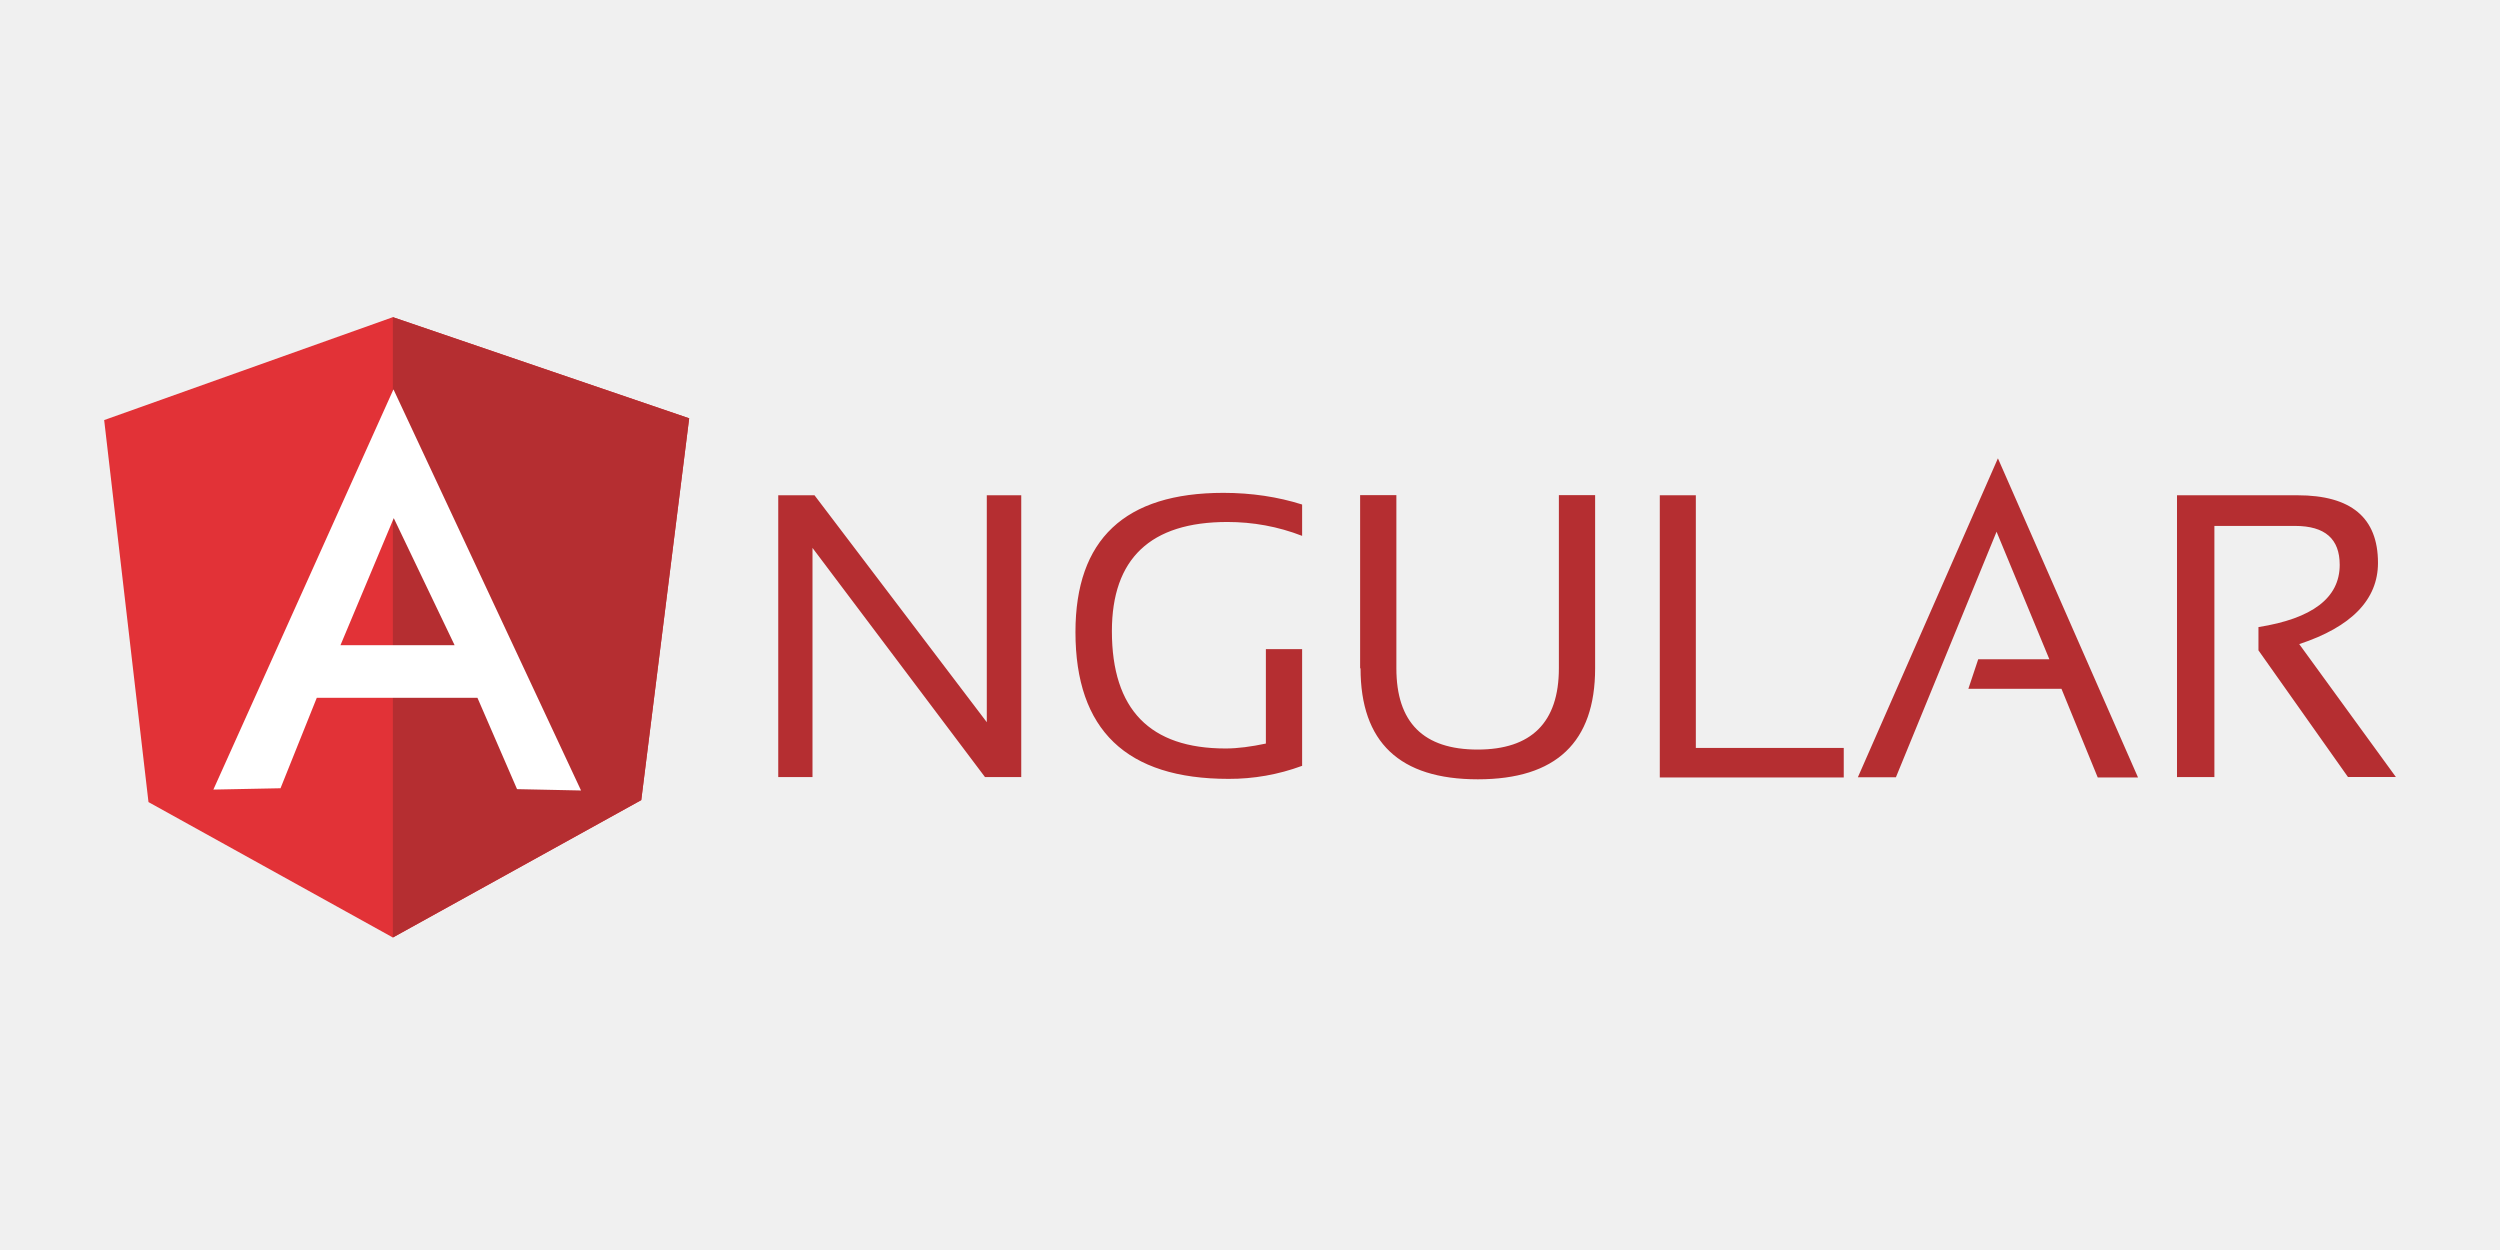
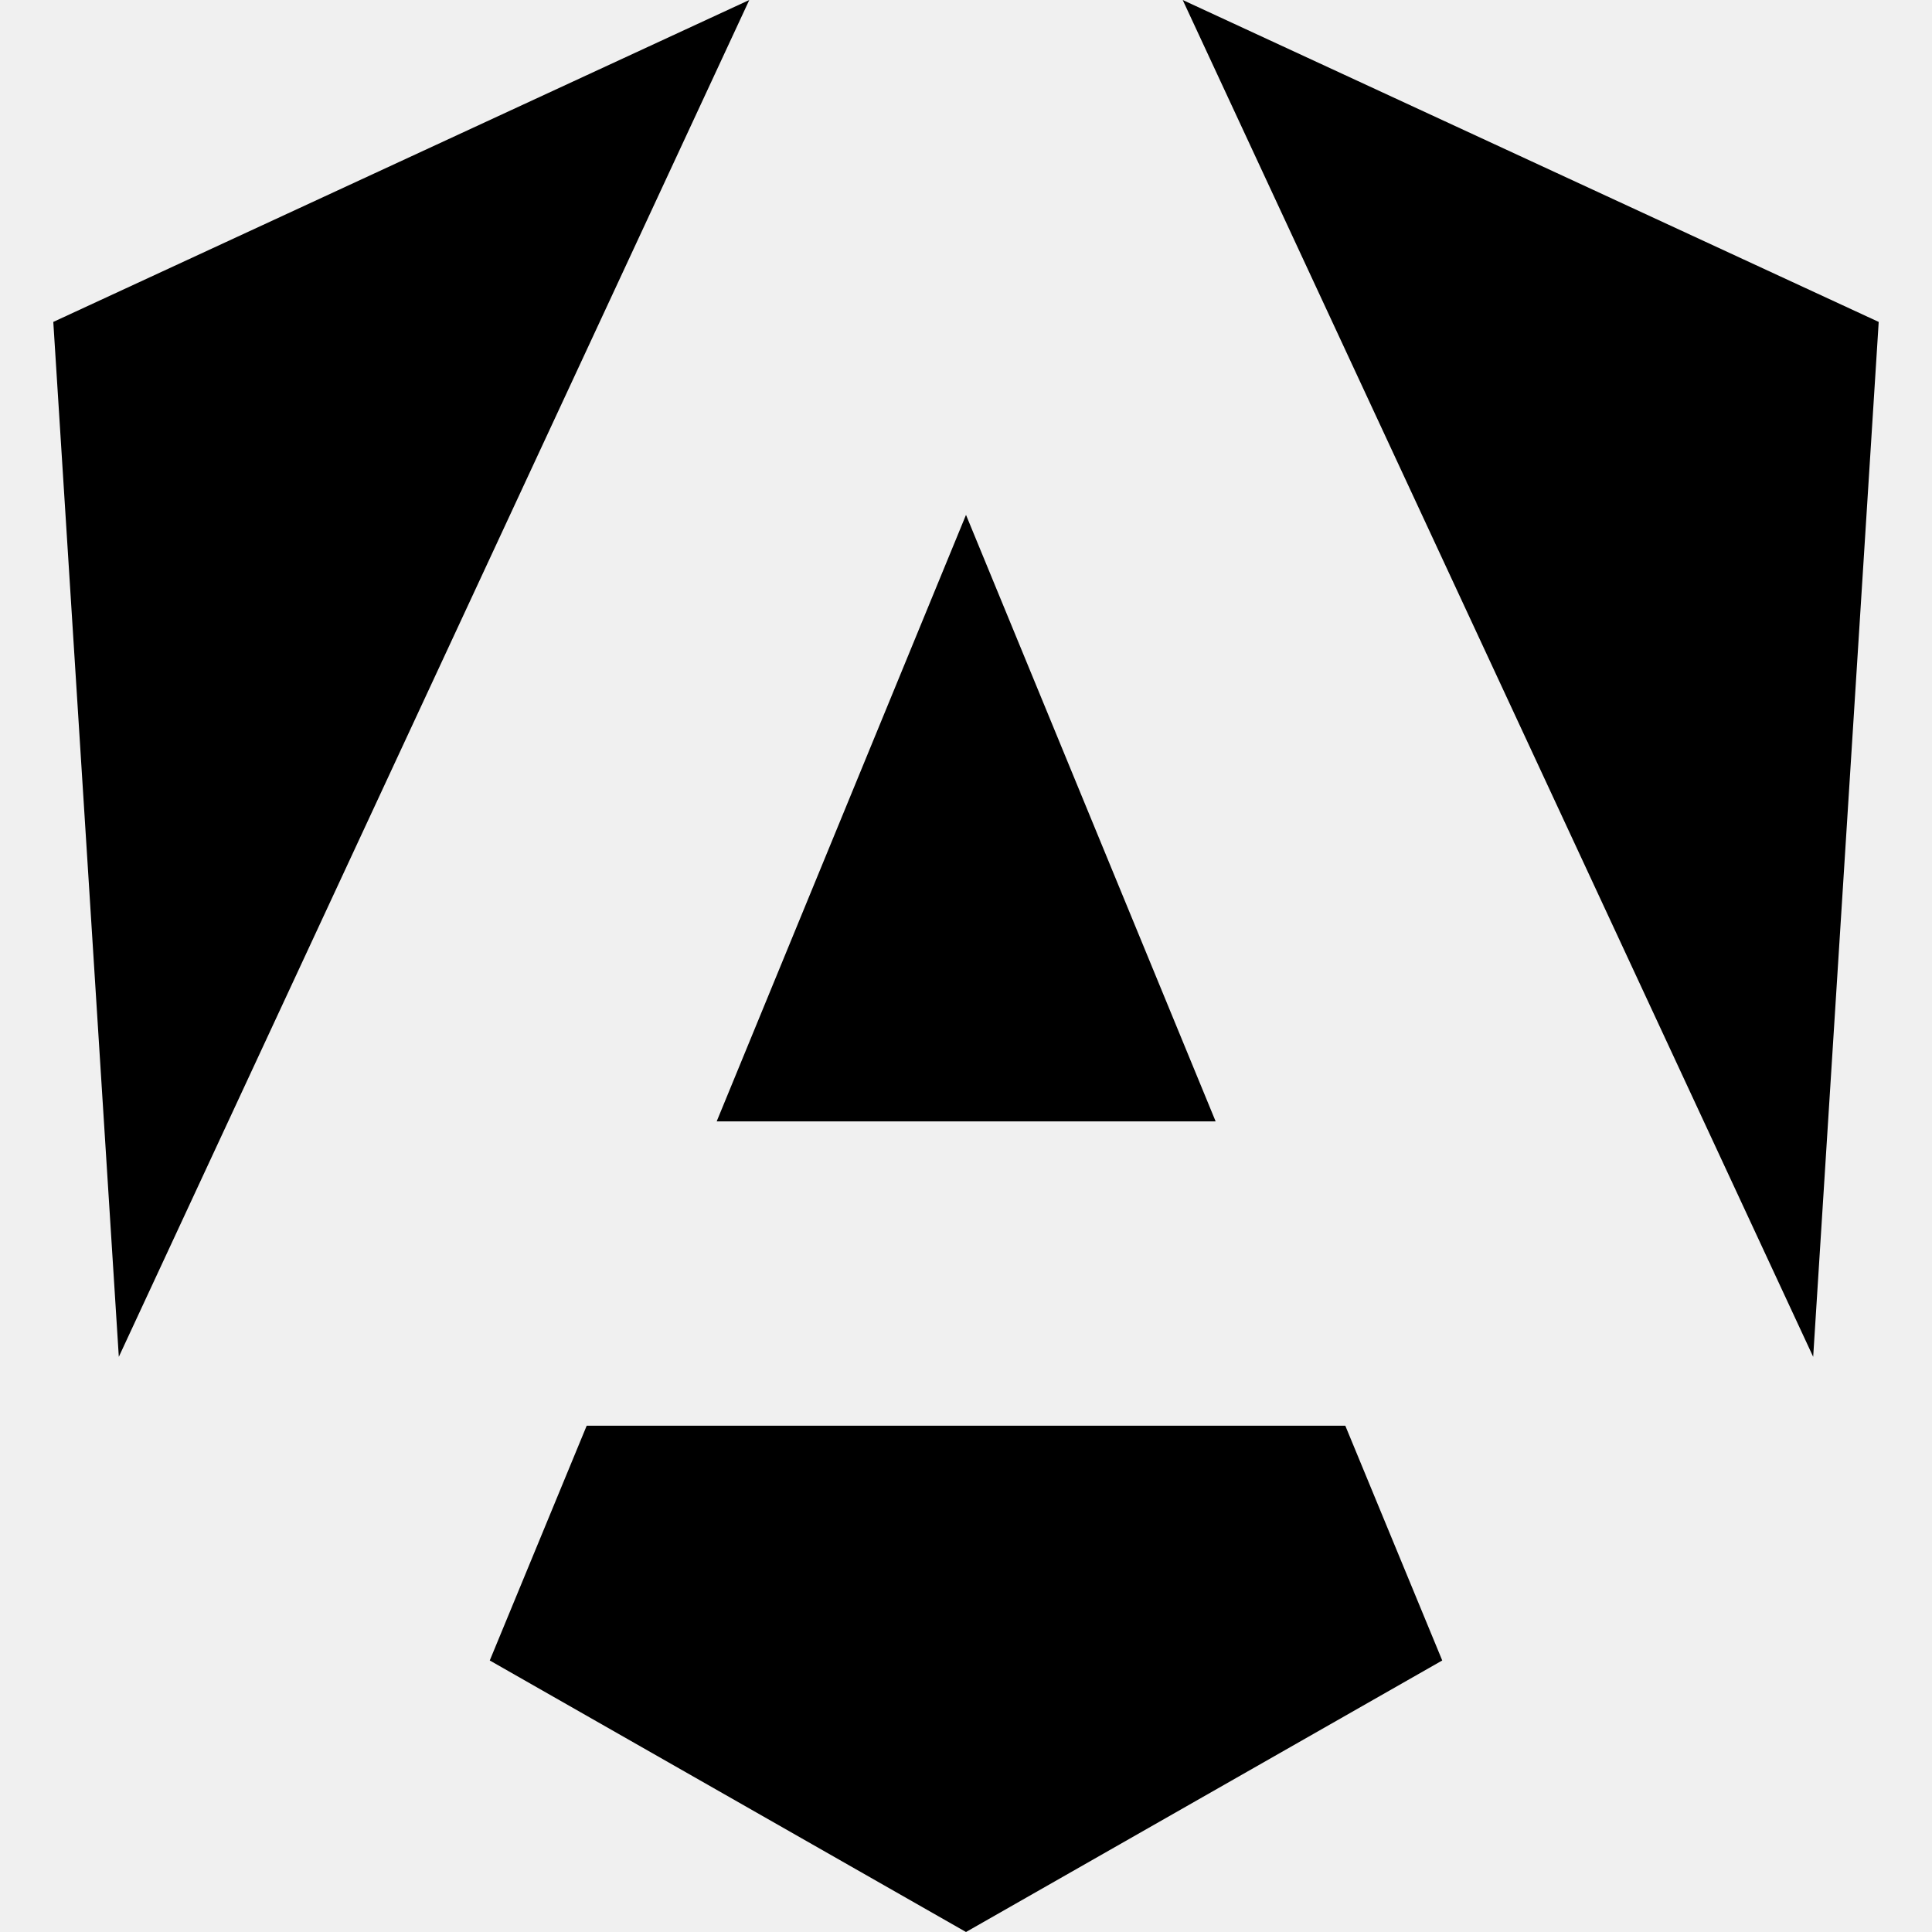
- <svg xmlns="http://www.w3.org/2000/svg" width="120" height="60">
-   <path d="M37.356 37.3V23.773h1.74l8.27 10.893V23.773h1.654V37.3h-1.74L39 26.3v11h-1.654zm25.137-.537a10.05 10.05 0 0 1-3.523.623c-4.898 0-7.348-2.342-7.348-7.047 0-4.447 2.363-6.682 7.1-6.682 1.354 0 2.62.193 3.78.56v1.504c-1.16-.45-2.363-.666-3.588-.666-3.695 0-5.543 1.762-5.543 5.242 0 3.76 1.826 5.63 5.457 5.63.58 0 1.225-.086 1.934-.236v-4.533h1.74v5.607zm2.793-4.684v-8.314h1.74v8.314c0 2.6 1.3 3.9 3.9 3.9 2.578 0 3.9-1.3 3.9-3.9v-8.314h1.74v8.314c0 3.545-1.87 5.328-5.63 5.328s-5.63-1.783-5.63-5.328zM81.4 23.773V35.9h7.1v1.418h-8.83V23.773h1.74zm9.604 13.535h-1.826L95.9 22l6.725 15.318h-1.934l-1.74-4.254h-4.47l.473-1.418h3.416l-2.535-6.123L91 37.318zm13.492 0V23.773h5.78c2.578 0 3.867 1.074 3.867 3.244 0 1.762-1.268 3.072-3.78 3.9l4.64 6.38h-2.3l-4.297-6.08V30.1c2.578-.408 3.9-1.396 3.9-2.986 0-1.246-.7-1.87-2.148-1.87h-3.867V37.3h-1.783z" fill="#b52e31" />
-   <path d="M5 20.164l13.857-4.94 14.223 4.855-2.3 18.326L18.857 45l-11.73-6.5L5 20.164z" fill="#e23237" />
-   <path d="M33.08 20.078l-14.223-4.855V45l11.924-6.596 2.3-18.326z" fill="#b52e31" />
-   <path d="M18.88 18.703L10.242 37.9l3.223-.064 1.74-4.34h7.713l1.9 4.383 3.072.064-9.002-19.25zm.02 6.166l2.922 6.102h-5.48l2.558-6.1z" fill="#fff" />
+ <svg xmlns="http://www.w3.org/2000/svg" role="img" viewBox="0 0 24 24" width="50px" height="50px" fill="currentColor">
+   <path d="M16.712 17.711H7.288l-1.204 2.916L12 24l5.916-3.373-1.204-2.916ZM14.692 0l7.832 16.855.814-12.856L14.692 0ZM9.308 0 .662 3.999l.814 12.856L9.308 0Zm-.405 13.93h6.198L12 6.396 8.903 13.93Z" />
</svg>
